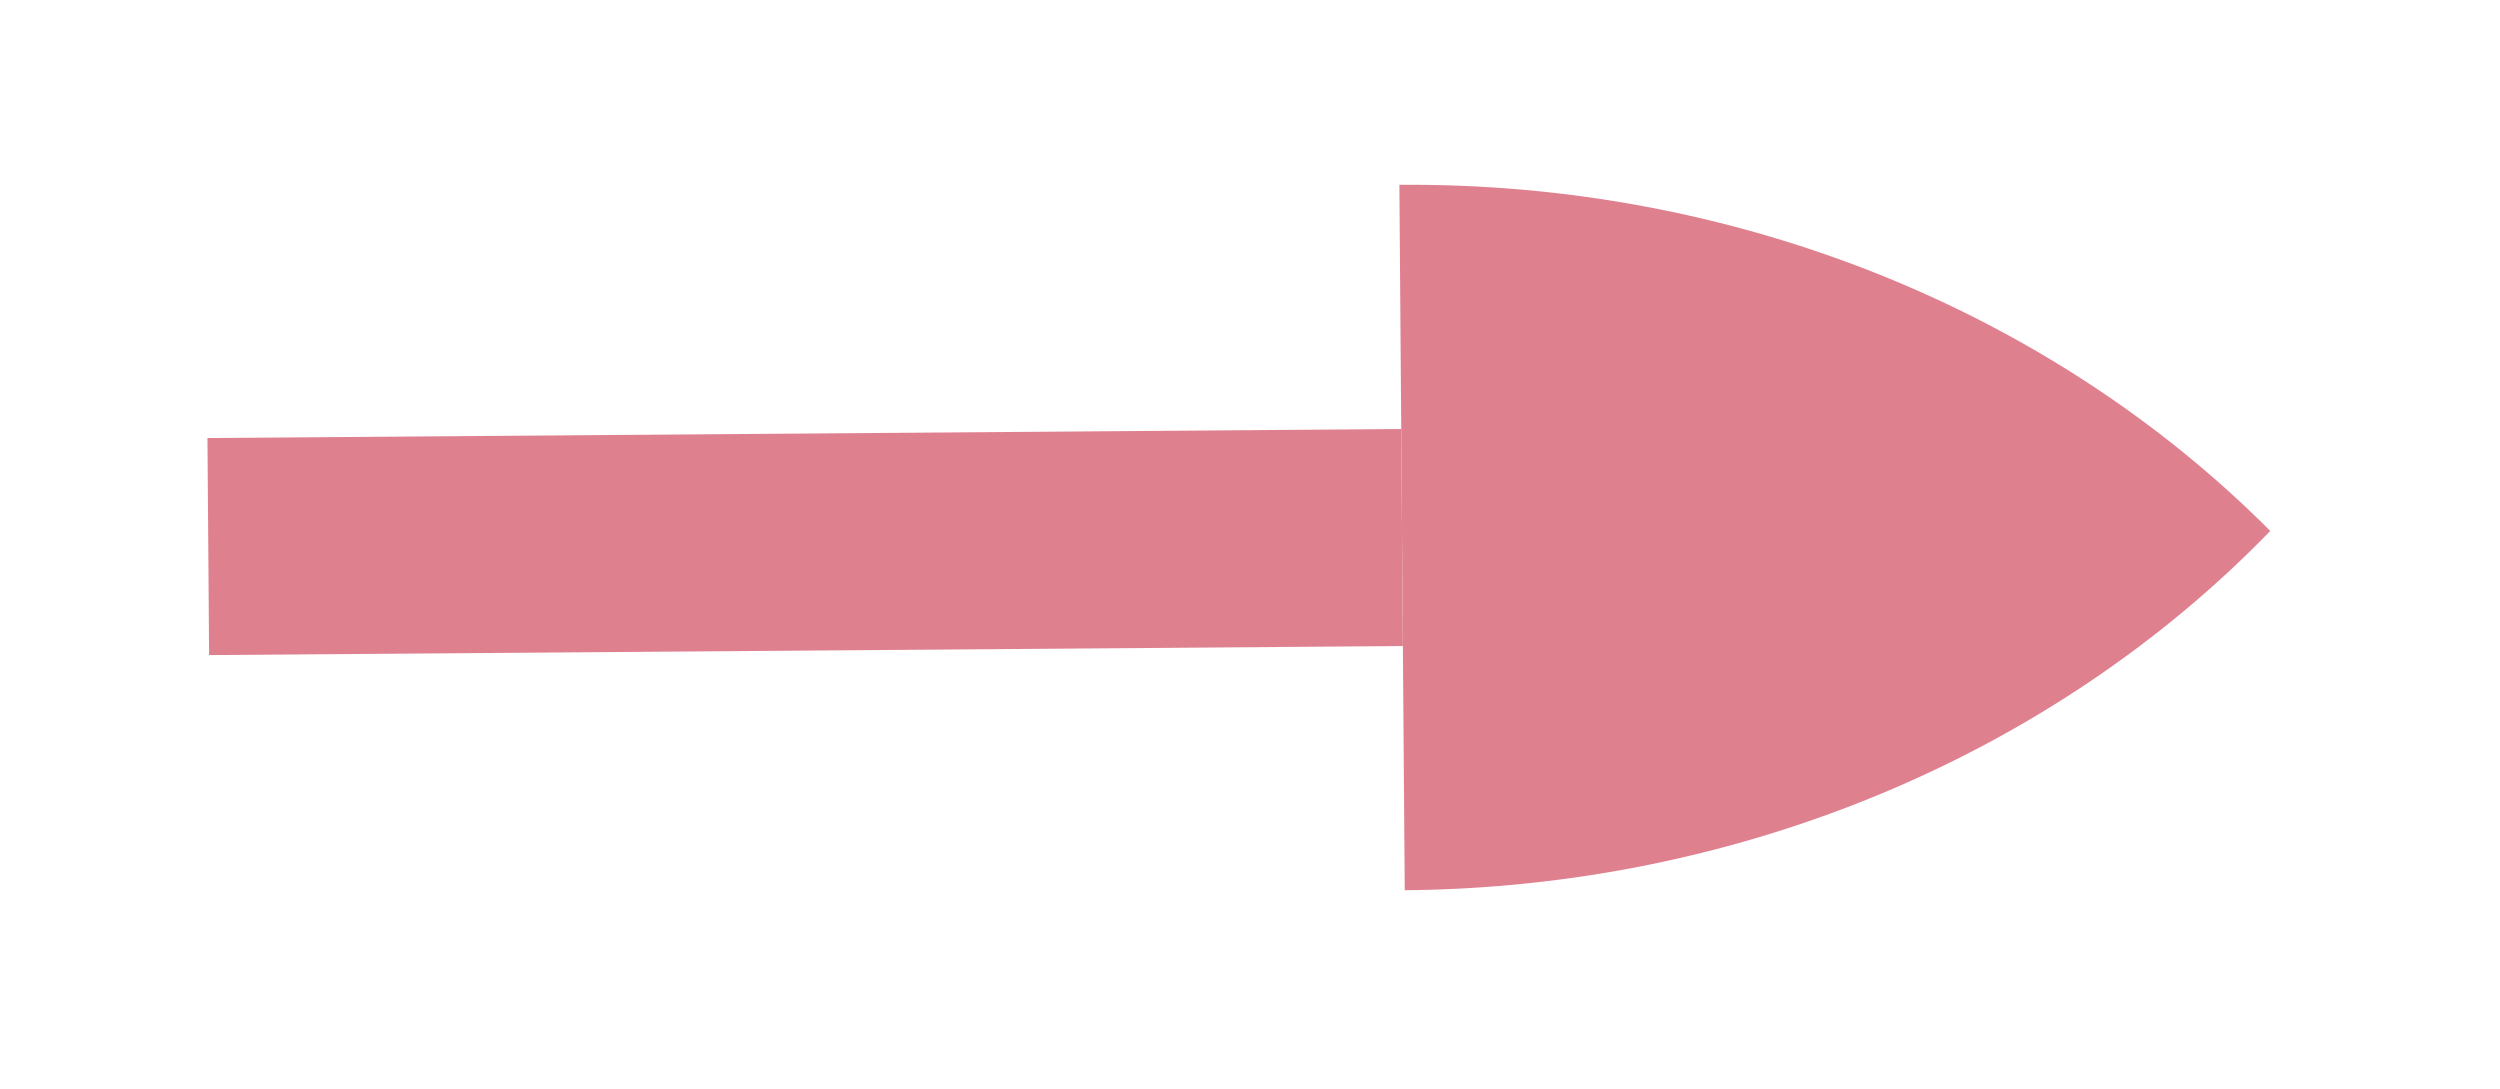
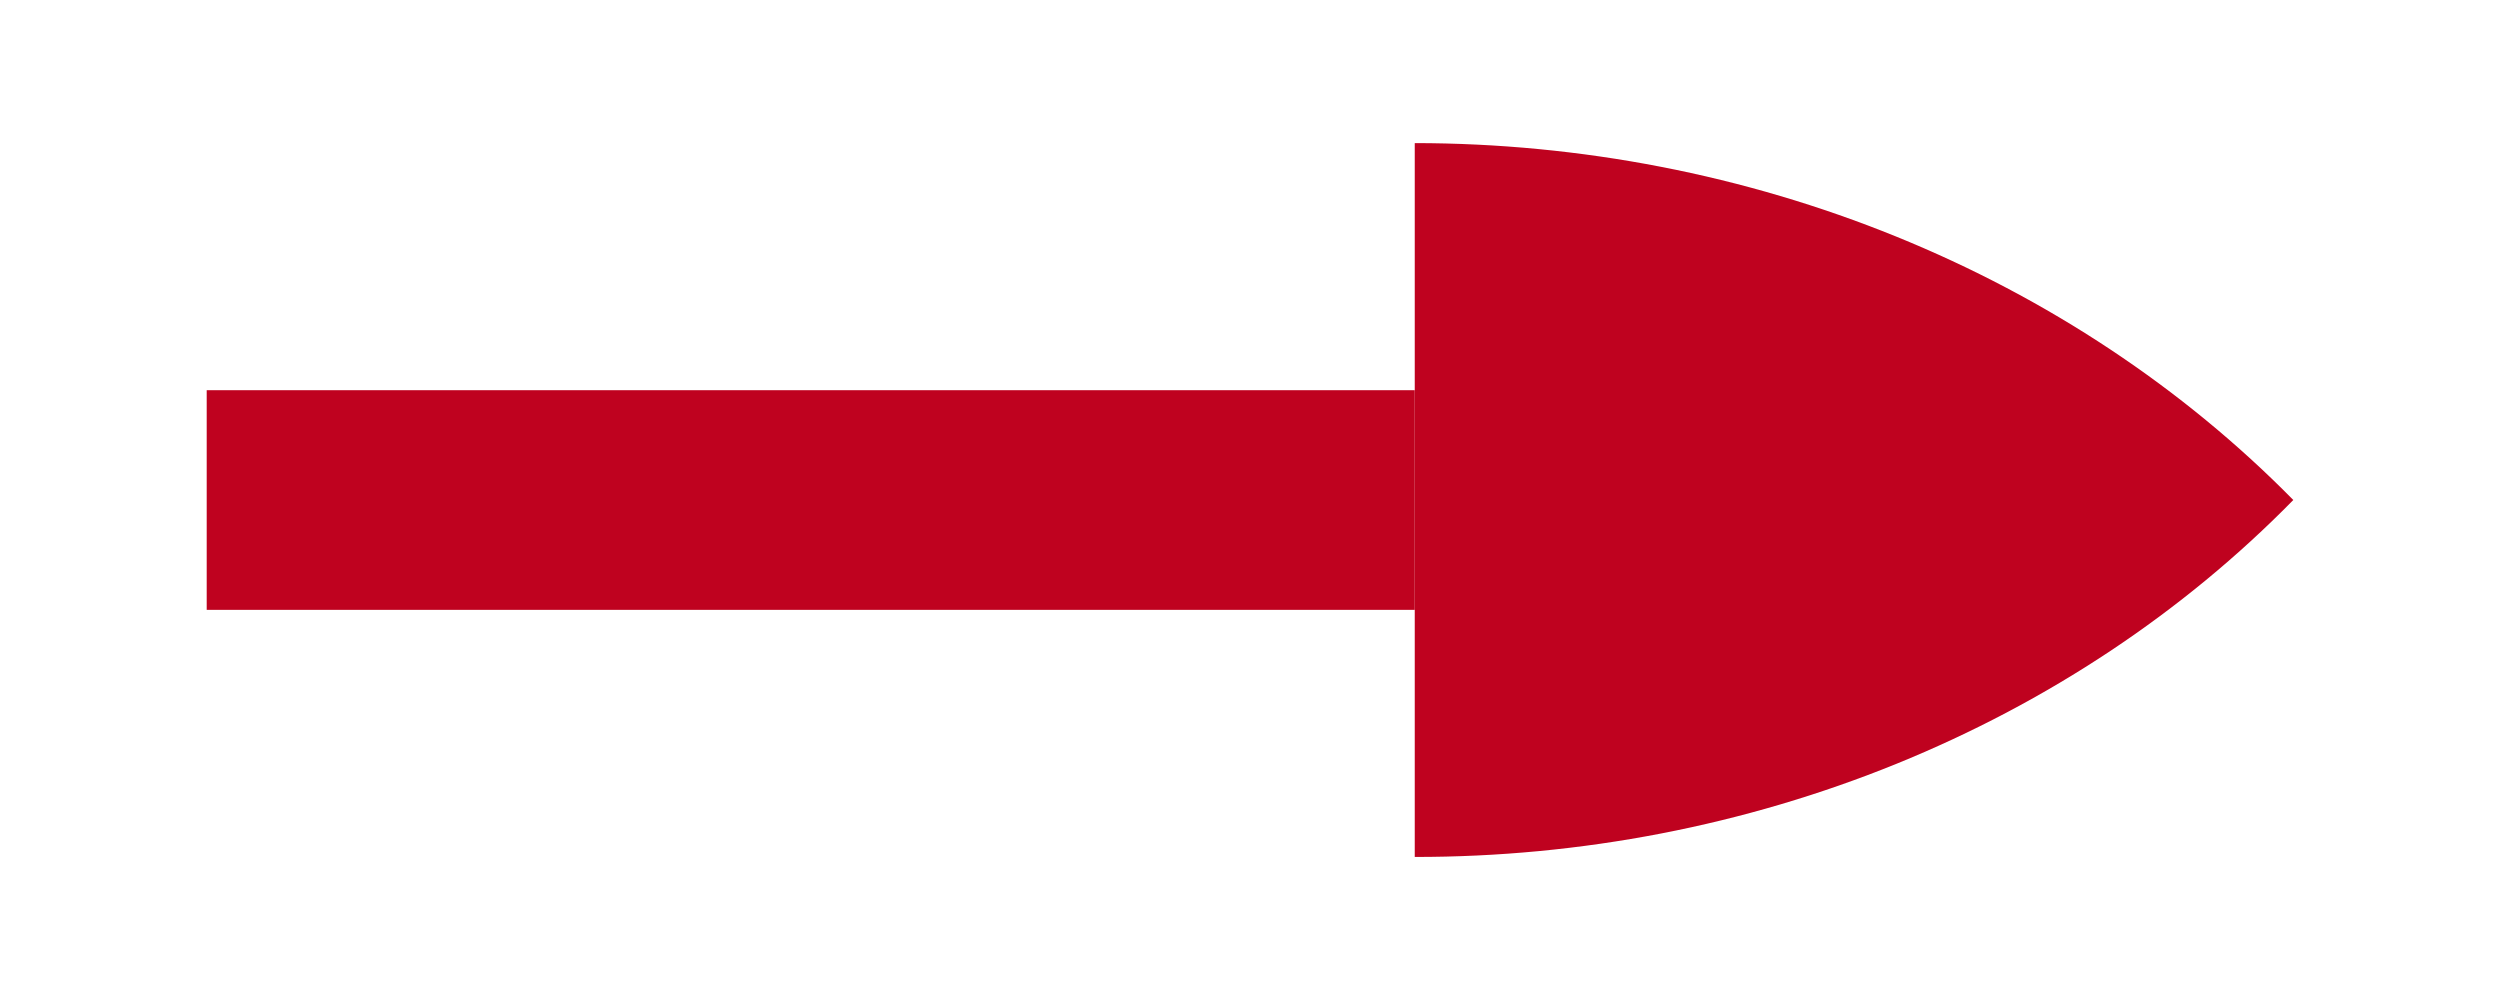
- <svg xmlns="http://www.w3.org/2000/svg" width="85" height="37" viewBox="0 0 85 37" fill="none">
-   <g opacity="0.5">
-     <rect width="40.59" height="7.38" transform="matrix(0.999971 -0.00757342 -0.00757342 -0.999971 7.10913 22.2729)" fill="#BF021F" />
-     <path d="M47.579 6.284L47.761 30.268C53.337 30.222 58.841 29.11 63.913 27.005C68.984 24.9 73.508 21.849 77.189 18.052C73.457 14.305 68.888 11.318 63.784 9.289C58.68 7.261 53.157 6.236 47.579 6.284Z" fill="#BF021F" />
-   </g>
+ <svg xmlns="http://www.w3.org/2000/svg" width="50" height="20" viewBox="0 0 50 20" fill="none">
+   <rect x="4.134" y="7.804" width="24.161" height="4.393" fill="#BF021F" />
+   <path d="M28.295 17.139V2.862C31.614 2.864 34.895 3.501 37.923 4.731C40.951 5.961 43.658 7.757 45.866 10C43.662 12.248 40.956 14.046 37.927 15.277C34.898 16.507 31.615 17.142 28.295 17.139Z" fill="#BF021F" />
</svg>
